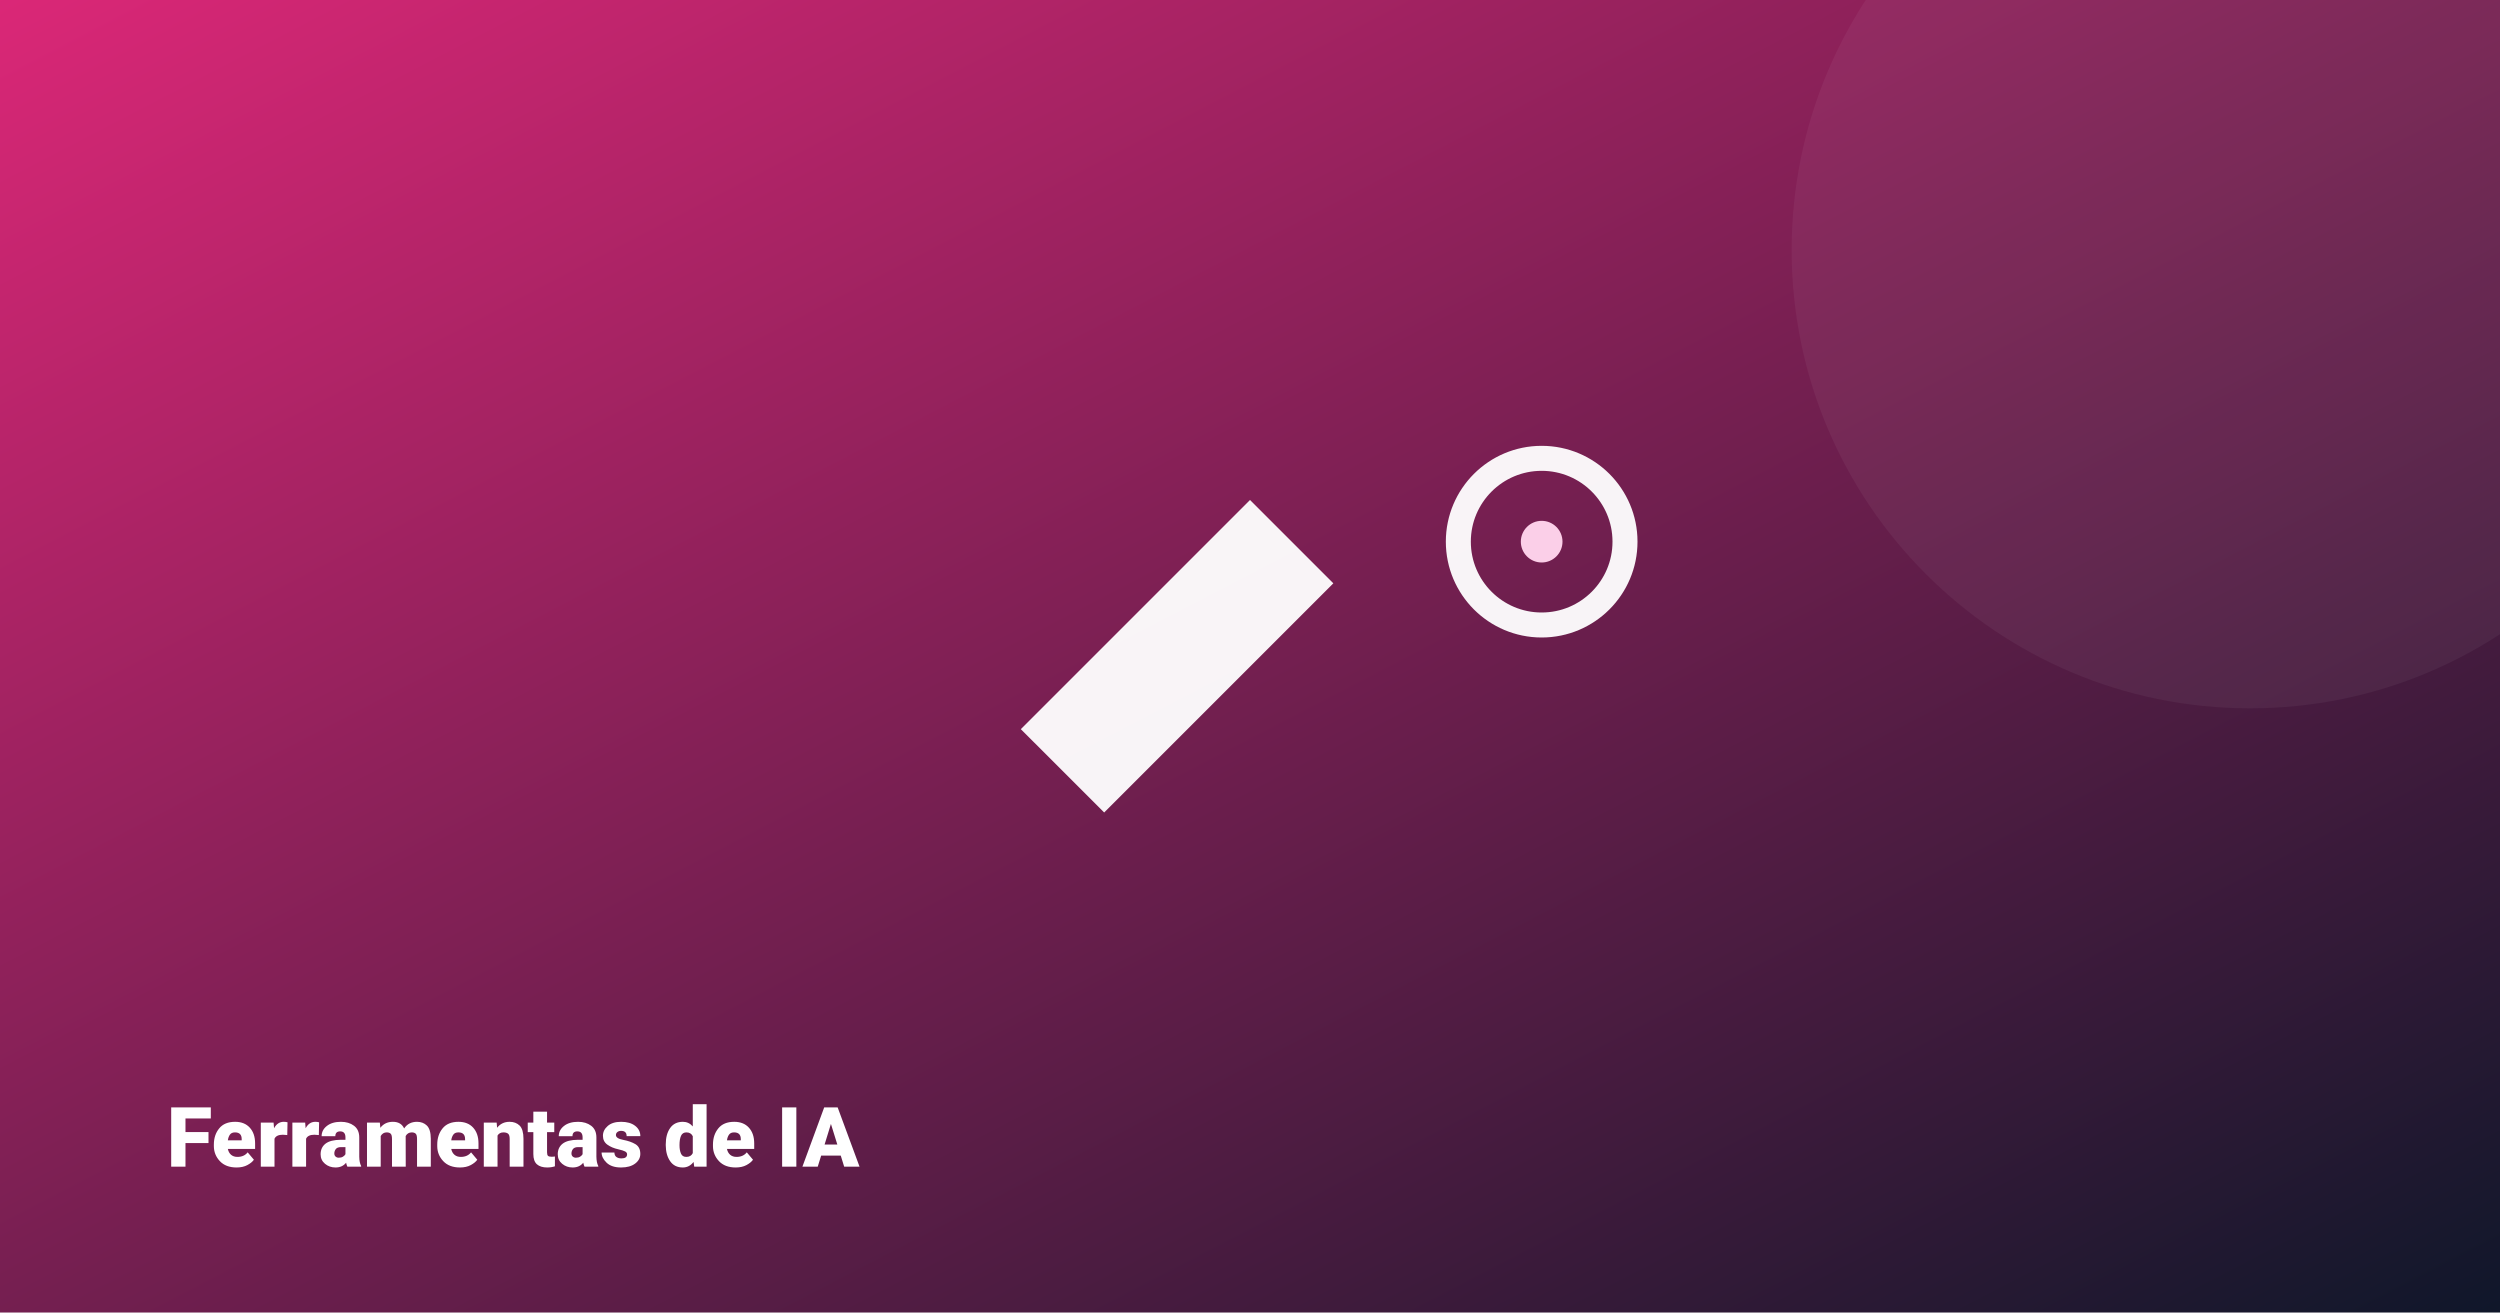
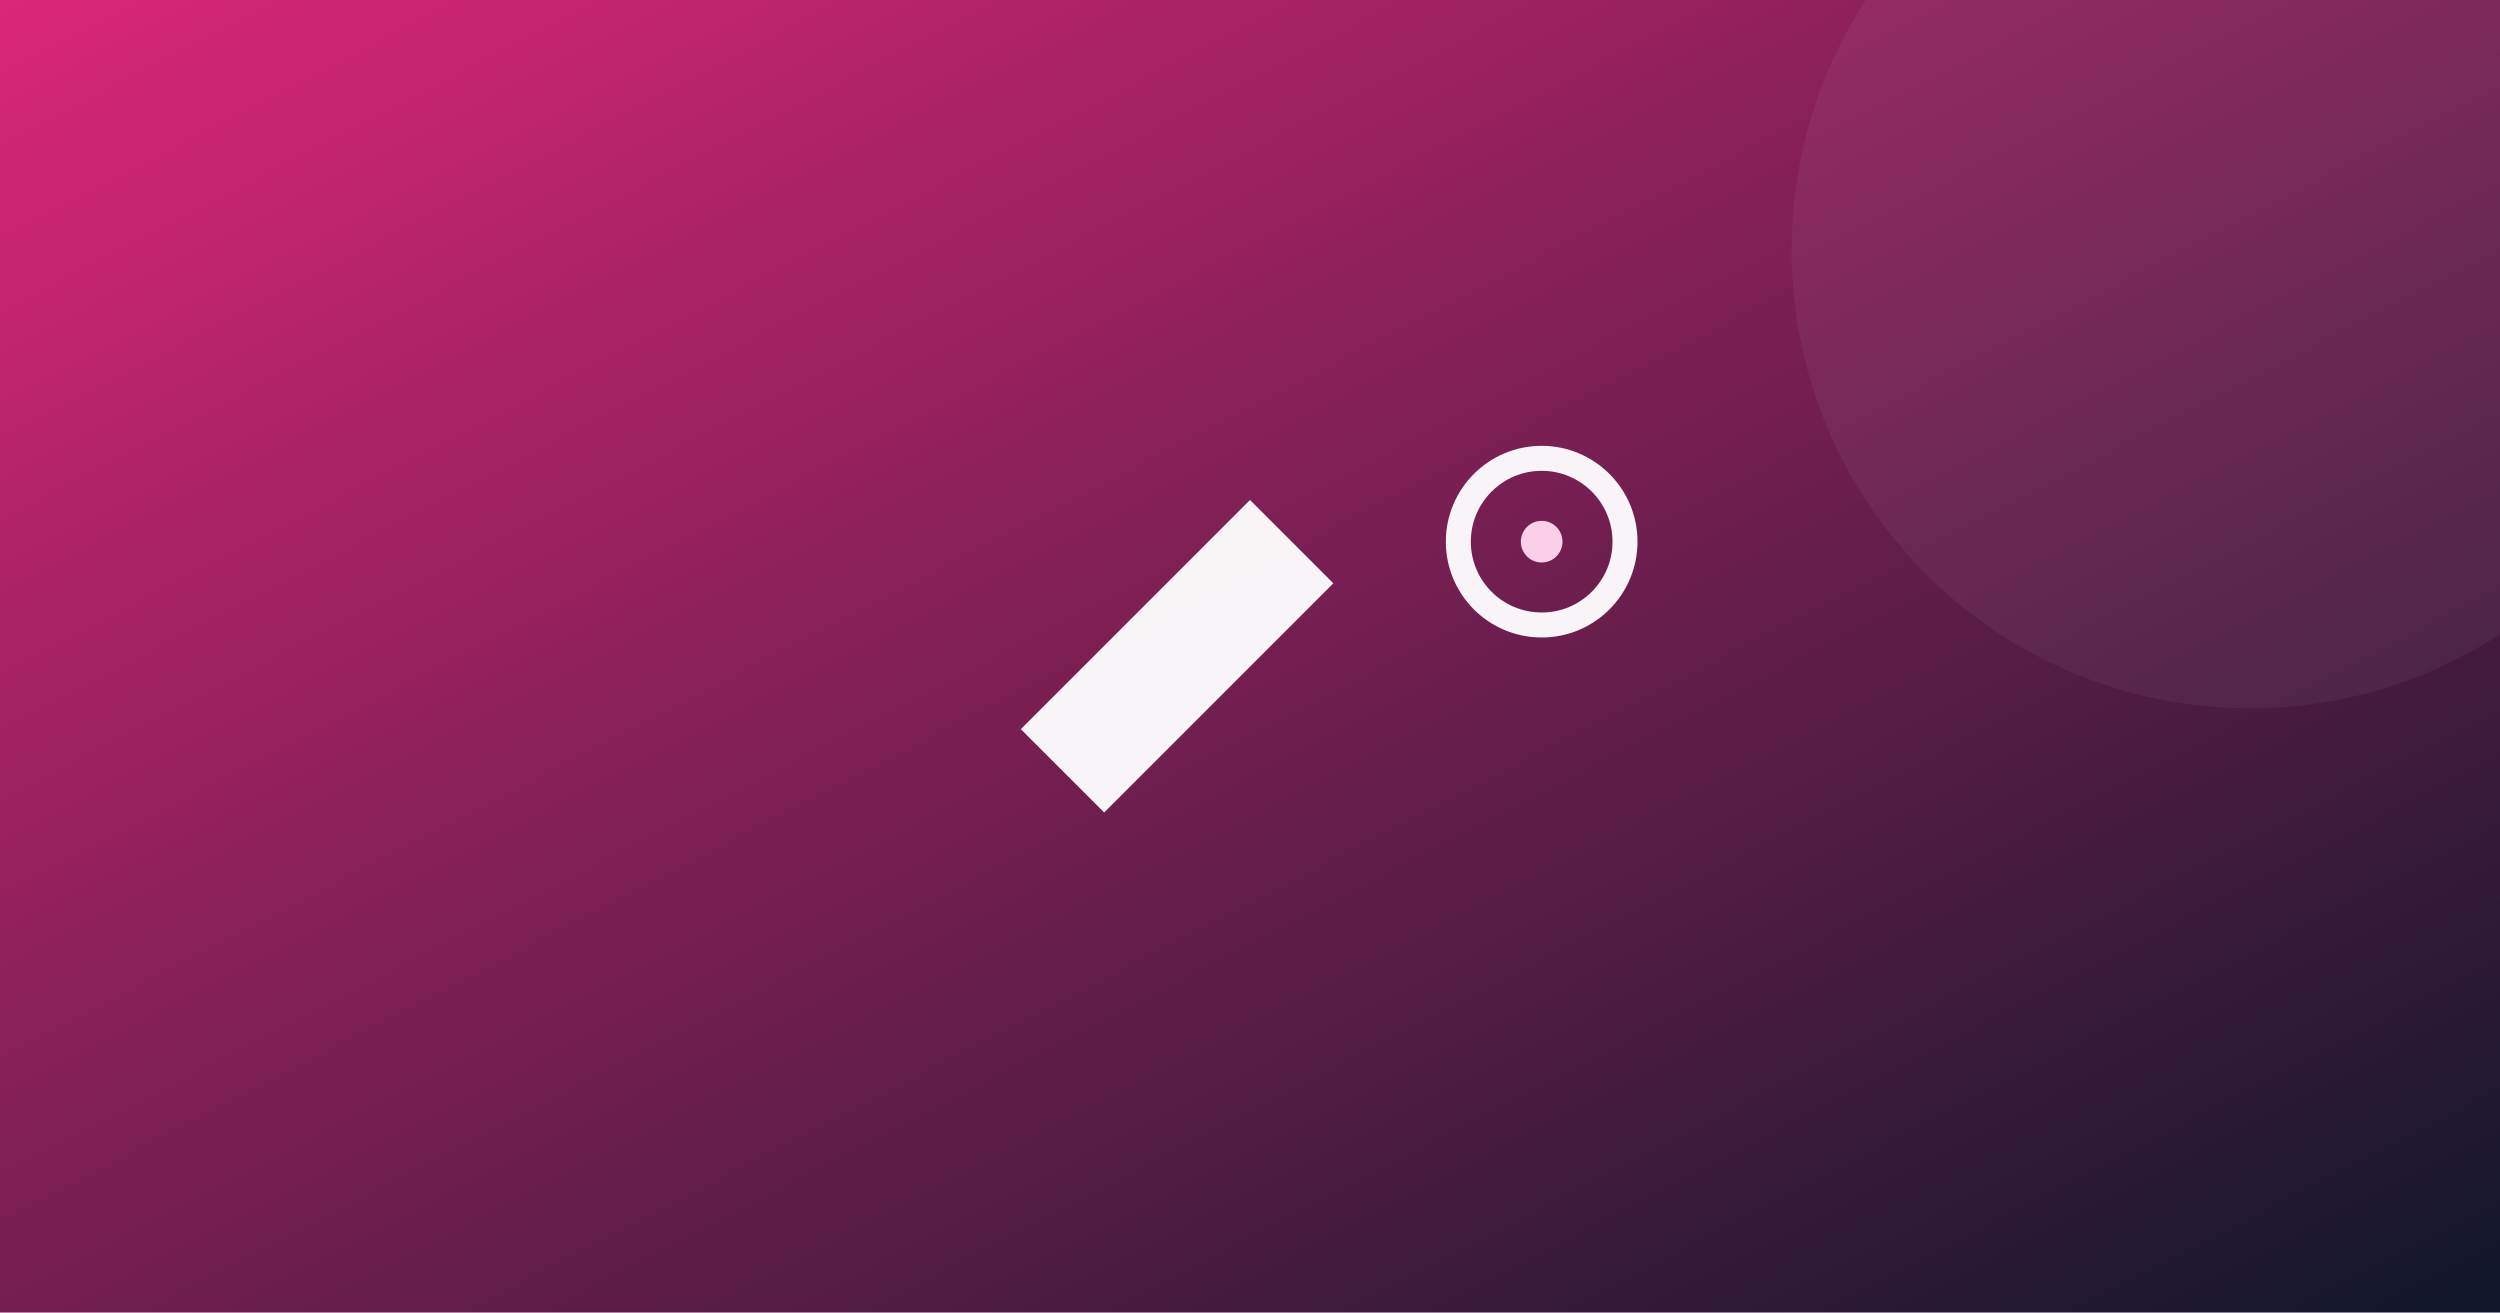
<svg xmlns="http://www.w3.org/2000/svg" width="1200" height="630" viewBox="0 0 1200 630">
  <defs>
    <linearGradient id="bg" x1="0" y1="0" x2="1" y2="1">
      <stop offset="0" stop-color="#db2777" />
      <stop offset="1" stop-color="#0f172a" />
    </linearGradient>
  </defs>
  <rect width="1200" height="630" fill="url(#bg)" />
  <circle cx="1080" cy="120" r="220" fill="#ffffff" opacity="0.05" />
  <path d="M600 240 l40 40 -110 110 -40 -40 z" fill="#ffffff" opacity="0.95" />
  <circle cx="740" cy="260" r="40" fill="none" stroke="#ffffff" stroke-width="12" opacity="0.95" />
  <circle cx="740" cy="260" r="10" fill="#fbcfe8" />
-   <text x="80" y="560" font-family="system-ui,-apple-system,Segoe UI,Roboto,sans-serif" font-size="40" font-weight="800" fill="#fff">Ferramentas de IA</text>
</svg>
